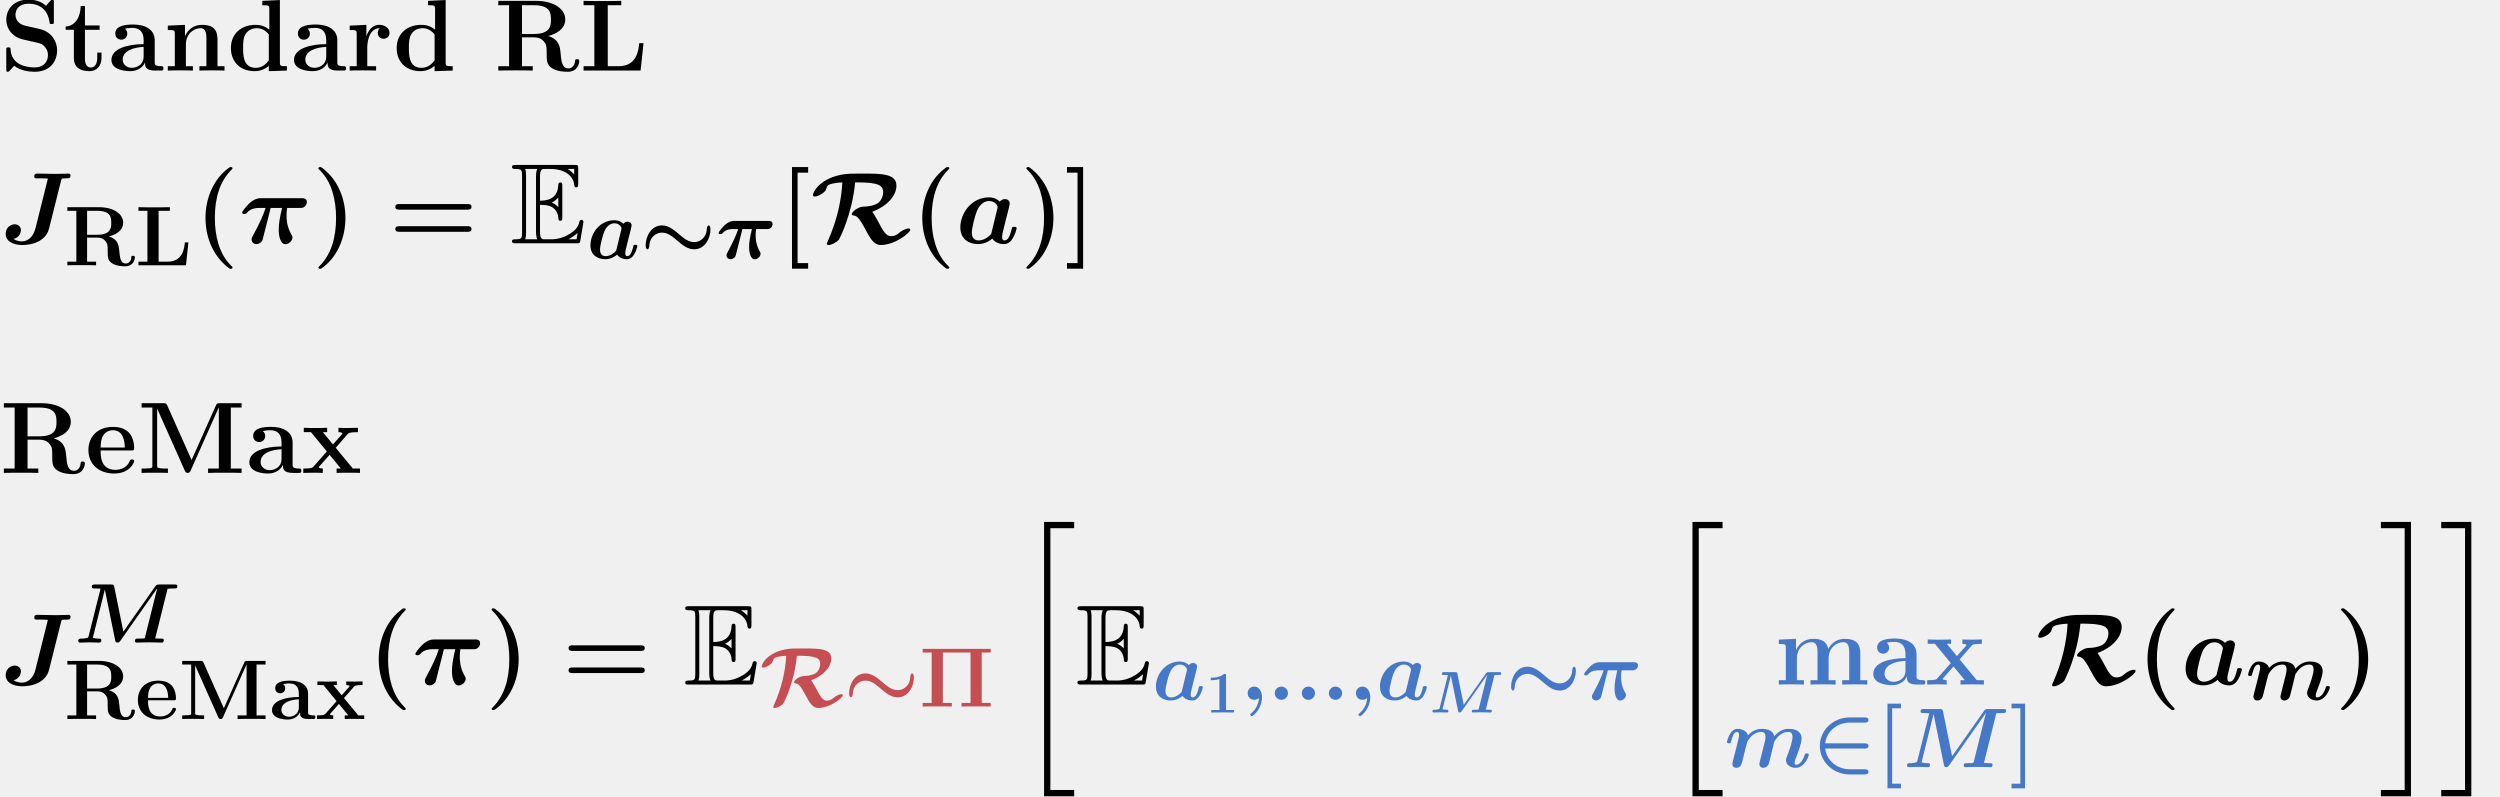
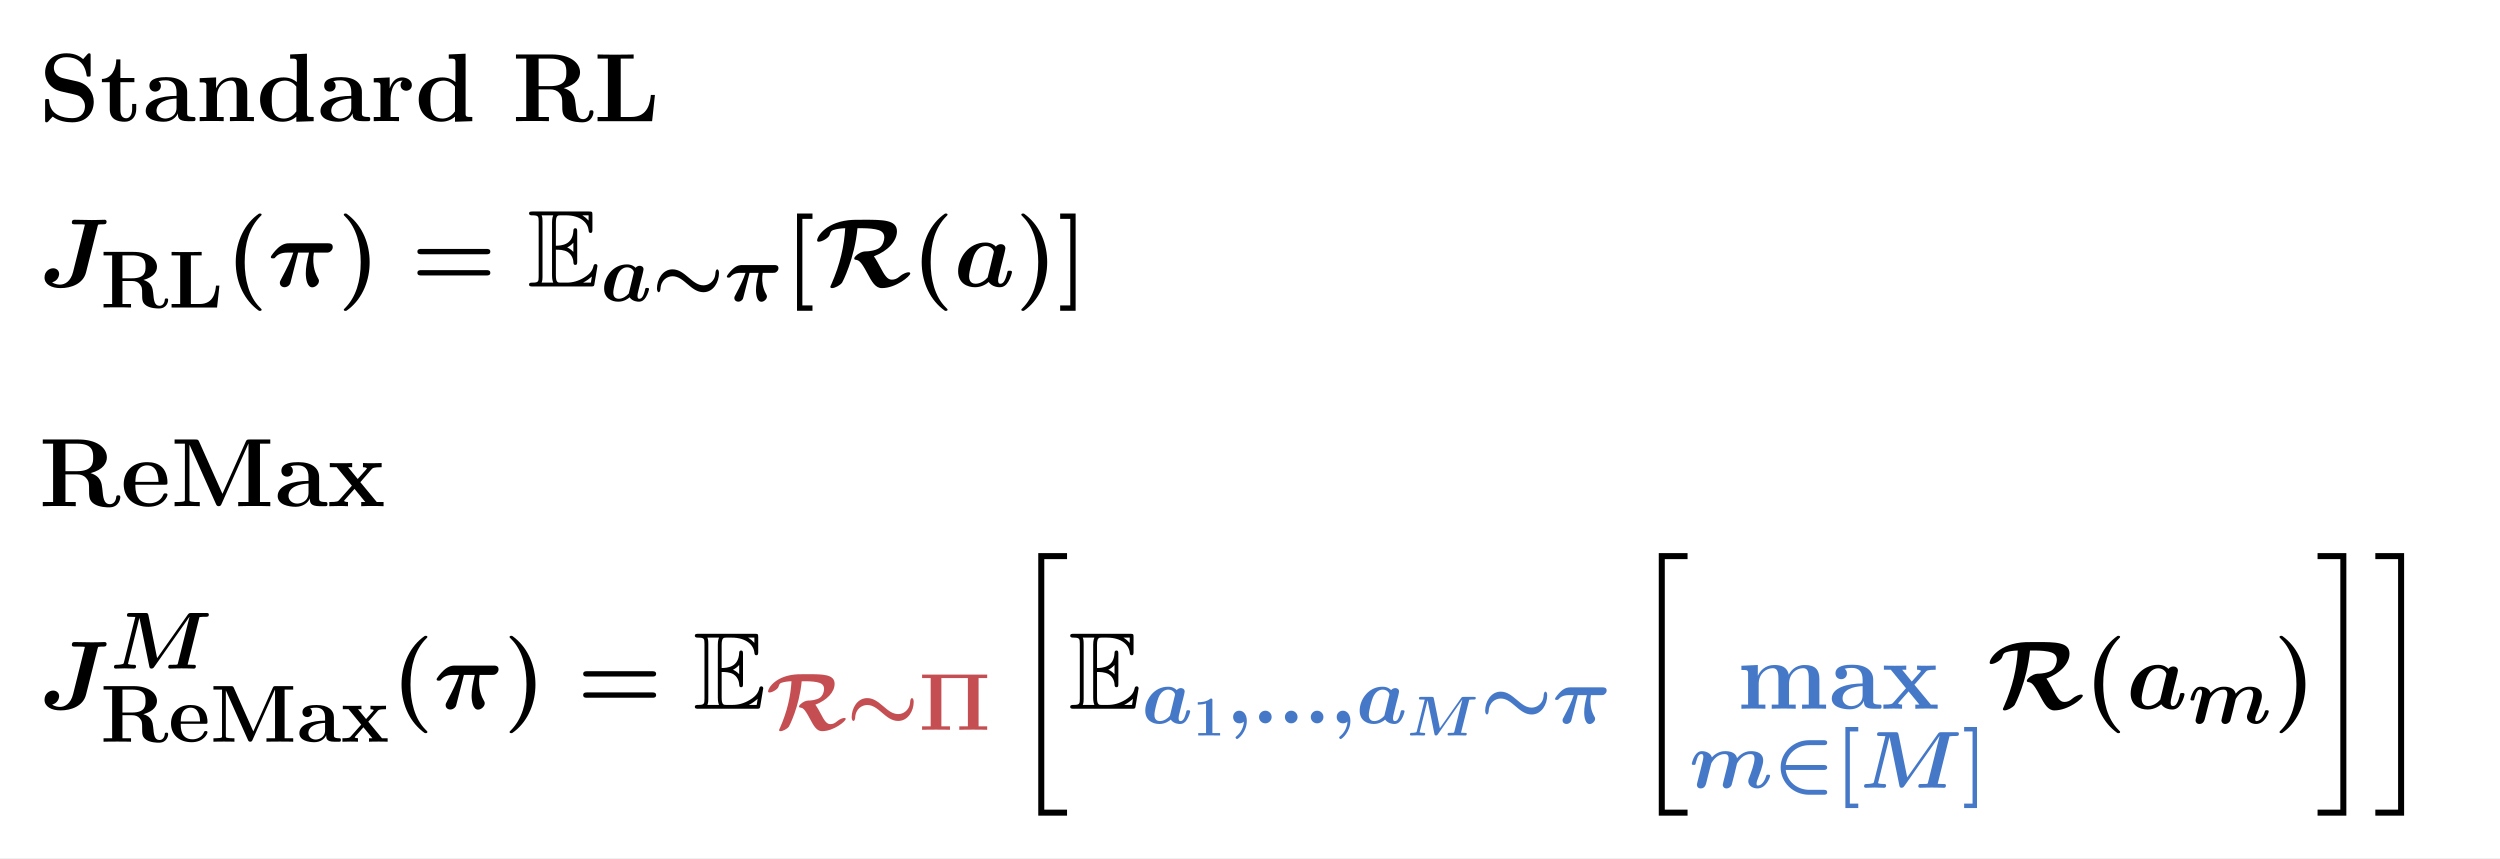
- <svg xmlns="http://www.w3.org/2000/svg" xmlns:xlink="http://www.w3.org/1999/xlink" version="1.1" width="609.81pt" height="194.259pt" viewBox="-62.037 -58.329 609.81 194.259">
+ <svg xmlns="http://www.w3.org/2000/svg" xmlns:xlink="http://www.w3.org/1999/xlink" version="1.1" width="637.218pt" height="218.716pt" viewBox="-68.679 -72 637.218 218.716">
  <defs>
    <path id="g1-20" d="M6.974 65.805H14.31V64.271H8.508V.418H14.31V-1.116H6.974V65.805Z" />
    <path id="g1-21" d="M6.193 64.271H.391V65.805H7.727V-1.116H.391V.418H6.193V64.271Z" />
    <use id="g3-82" xlink:href="#g2-82" transform="scale(1.199614)" />
    <path id="g2-24" d="M9.092-4.318C10.269-3.306 11.53-2.252 13.162-2.252C15.745-2.252 17.129-4.897 17.129-7.108C17.129-7.81 16.881-8.079 16.695-8.079C16.365-8.079 16.261-7.48 16.241-7.294C16.199-6.695 16.158-5.847 15.352-4.98C15.063-4.649 14.319-4.009 13.162-4.009C11.716-4.009 10.621-4.938 9.339-6.033C8.12-7.046 6.922-8.079 5.29-8.079C2.707-8.079 1.322-5.434 1.322-3.223C1.322-2.665 1.508-2.252 1.777-2.252C2.087-2.252 2.19-2.851 2.211-3.037C2.294-5.393 4.009-6.323 5.29-6.323C6.736-6.323 7.893-5.352 9.092-4.318Z" />
    <path id="g2-50" d="M12.914-10.868C13.224-10.868 13.844-10.868 13.844-11.488C13.844-12.129 13.245-12.129 12.914-12.129H9.236C5.31-12.129 1.984-9.071 1.984-5.166C1.984-1.322 5.248 1.777 9.236 1.777H12.914C13.224 1.777 13.844 1.777 13.844 1.157C13.844 .517 13.245 .517 12.914 .517H9.298C6.219 .517 3.657-1.57 3.285-4.546H12.914C13.224-4.546 13.844-4.546 13.844-5.166C13.844-5.806 13.245-5.806 12.914-5.806H3.285C3.657-8.761 6.219-10.868 9.298-10.868H12.914Z" />
    <path id="g2-82" d="M9.03-12.377H10.042C10.063-12.377 11.778-12.377 12.852-12.15C13.844-11.964 14.732-11.592 14.732-10.414C14.732-9.773 14.422-8.72 13.679-8.182C12.873-7.604 11.323-7.459 10.992-7.459C10.497-7.459 10.001-7.439 9.174-6.901C8.885-6.695 8.348-6.261 8.348-5.93C8.348-5.724 8.513-5.682 8.678-5.662C9.277-5.558 9.711-5.476 11.096-2.851C12.088-.992 12.831 .351 14.216 .351C17.15 .351 20.249-2.149 20.249-2.769C20.249-3.017 19.96-3.017 19.877-3.017C19.629-3.017 18.844-2.872 17.914-2.066C17.46-1.653 16.923-1.446 16.323-1.446C15.373-1.446 14.794-2.335 13.782-4.277C13.451-4.897 13.017-5.703 12.521-6.405C15.497-7.542 17.419-9.629 17.419-11.716C17.419-14.174 14.402-14.174 10.455-14.174C9.67-14.174 8.554-14.174 8.12-14.154C2.438-13.906 .455-10.641 .455-9.773C.455-9.649 .558-9.505 .785-9.505C1.57-9.505 2.913-10.352 3.099-10.93C3.389-11.819 3.513-11.922 4.484-12.15C4.67-12.191 5.331-12.336 6.426-12.377C6.219-8.596 5.331-4.649 3.513-.537C3.265-.021 3.265 .021 3.265 .083C3.265 .289 3.451 .351 3.637 .351C4.215 .351 5.31-.207 5.765-.806C5.847-.909 8.41-5.847 9.03-12.377Z" />
-     <path id="g0-69" d="M7.225-9.373C7.922-9.373 9.261-9.373 10.238-8.787C11.577-7.922 11.688-6.416 11.688-6.249C11.716-5.858 11.716-5.495 12.19-5.495S12.665-5.886 12.665-6.388V-13.948C12.665-14.394 12.665-14.84 12.19-14.84S11.688-14.422 11.688-14.199C11.521-10.6 8.675-10.405 7.225-10.377V-16.263C7.225-18.132 7.755-18.132 8.424-18.132H9.763C13.529-18.132 15.398-16.207 15.566-14.282C15.594-14.059 15.621-13.641 16.068-13.641C16.542-13.641 16.542-14.087 16.542-14.561V-18.188C16.542-19.053 16.486-19.108 15.621-19.108H1.339C.837-19.108 .391-19.108 .391-18.606C.391-18.132 .921-18.132 1.144-18.132C2.734-18.132 2.845-17.909 2.845-16.542V-2.566C2.845-1.255 2.762-.976 1.283-.976C.865-.976 .391-.976 .391-.502C.391 0 .837 0 1.339 0H16.124C16.654 0 16.933 0 17.016-.391C17.044-.418 17.825-5.077 17.825-5.216C17.825-5.523 17.574-5.719 17.351-5.719C16.96-5.719 16.849-5.356 16.849-5.328C16.681-4.603 16.402-3.431 14.366-2.232C12.916-1.367 11.493-.976 9.959-.976H8.424C7.755-.976 7.225-.976 7.225-2.845V-9.373ZM15.566-18.132V-16.793C15.091-17.323 14.561-17.769 13.976-18.132H15.566ZM10.126-9.959C10.572-10.154 11.186-10.572 11.688-11.158V-8.815C11.019-9.568 10.154-9.931 10.126-9.931V-9.959ZM3.822-16.598C3.822-16.933 3.822-17.63 3.599-18.132H6.555C6.249-17.49 6.249-16.57 6.249-16.319V-2.79C6.249-1.785 6.444-1.227 6.555-.976H3.599C3.822-1.478 3.822-2.176 3.822-2.511V-16.598ZM14.199-.976V-1.004C15.091-1.451 15.845-2.036 16.402-2.538C16.375-2.427 16.179-1.2 16.151-.976H14.199Z" />
    <use id="g5-25" xlink:href="#g4-25" transform="scale(1.440279)" />
    <use id="g5-58" xlink:href="#g4-58" transform="scale(1.440279)" />
    <use id="g5-59" xlink:href="#g4-59" transform="scale(1.440279)" />
    <use id="g5-77" xlink:href="#g4-77" transform="scale(1.440279)" />
    <use id="g5-97" xlink:href="#g4-97" transform="scale(1.440279)" />
    <use id="g5-109" xlink:href="#g4-109" transform="scale(1.440279)" />
+     <path id="g0-69" d="M7.225-9.373C7.922-9.373 9.261-9.373 10.238-8.787C11.577-7.922 11.688-6.416 11.688-6.249C11.716-5.858 11.716-5.495 12.19-5.495S12.665-5.886 12.665-6.388V-13.948C12.665-14.394 12.665-14.84 12.19-14.84S11.688-14.422 11.688-14.199C11.521-10.6 8.675-10.405 7.225-10.377V-16.263C7.225-18.132 7.755-18.132 8.424-18.132H9.763C13.529-18.132 15.398-16.207 15.566-14.282C15.594-14.059 15.621-13.641 16.068-13.641C16.542-13.641 16.542-14.087 16.542-14.561V-18.188C16.542-19.053 16.486-19.108 15.621-19.108H1.339C.837-19.108 .391-19.108 .391-18.606C.391-18.132 .921-18.132 1.144-18.132C2.734-18.132 2.845-17.909 2.845-16.542V-2.566C2.845-1.255 2.762-.976 1.283-.976C.865-.976 .391-.976 .391-.502C.391 0 .837 0 1.339 0H16.124C16.654 0 16.933 0 17.016-.391C17.044-.418 17.825-5.077 17.825-5.216C17.825-5.523 17.574-5.719 17.351-5.719C16.96-5.719 16.849-5.356 16.849-5.328C16.681-4.603 16.402-3.431 14.366-2.232C12.916-1.367 11.493-.976 9.959-.976H8.424C7.755-.976 7.225-.976 7.225-2.845V-9.373ZM15.566-18.132V-16.793C15.091-17.323 14.561-17.769 13.976-18.132H15.566ZM10.126-9.959C10.572-10.154 11.186-10.572 11.688-11.158V-8.815C11.019-9.568 10.154-9.931 10.126-9.931V-9.959ZM3.822-16.598C3.822-16.933 3.822-17.63 3.599-18.132H6.555C6.249-17.49 6.249-16.57 6.249-16.319V-2.79C6.249-1.785 6.444-1.227 6.555-.976H3.599C3.822-1.478 3.822-2.176 3.822-2.511V-16.598ZM14.199-.976V-1.004C15.091-1.451 15.845-2.036 16.402-2.538C16.375-2.427 16.179-1.2 16.151-.976H14.199Z" />
    <use id="g8-5" xlink:href="#g7-5" transform="scale(1.440279)" />
    <use id="g8-76" xlink:href="#g7-76" transform="scale(1.440279)" />
    <use id="g8-77" xlink:href="#g7-77" transform="scale(1.440279)" />
    <use id="g8-82" xlink:href="#g7-82" transform="scale(1.440279)" />
    <use id="g8-91" xlink:href="#g7-91" transform="scale(1.440279)" />
    <use id="g8-93" xlink:href="#g7-93" transform="scale(1.440279)" />
    <use id="g8-97" xlink:href="#g7-97" transform="scale(1.440279)" />
    <use id="g8-101" xlink:href="#g7-101" transform="scale(1.440279)" />
    <use id="g8-120" xlink:href="#g7-120" transform="scale(1.440279)" />
+     <use id="g6-25" xlink:href="#g4-25" transform="scale(1.727779)" />
+     <use id="g6-74" xlink:href="#g4-74" transform="scale(1.727779)" />
+     <use id="g6-97" xlink:href="#g4-97" transform="scale(1.727779)" />
    <use id="g9-40" xlink:href="#g7-40" transform="scale(1.727779)" />
    <use id="g9-41" xlink:href="#g7-41" transform="scale(1.727779)" />
    <use id="g9-61" xlink:href="#g7-61" transform="scale(1.727779)" />
    <use id="g9-76" xlink:href="#g7-76" transform="scale(1.727779)" />
    <use id="g9-77" xlink:href="#g7-77" transform="scale(1.727779)" />
    <use id="g9-82" xlink:href="#g7-82" transform="scale(1.727779)" />
    <use id="g9-83" xlink:href="#g7-83" transform="scale(1.727779)" />
    <use id="g9-91" xlink:href="#g7-91" transform="scale(1.727779)" />
    <use id="g9-93" xlink:href="#g7-93" transform="scale(1.727779)" />
    <use id="g9-97" xlink:href="#g7-97" transform="scale(1.727779)" />
    <use id="g9-100" xlink:href="#g7-100" transform="scale(1.727779)" />
    <use id="g9-101" xlink:href="#g7-101" transform="scale(1.727779)" />
    <use id="g9-109" xlink:href="#g7-109" transform="scale(1.727779)" />
    <use id="g9-110" xlink:href="#g7-110" transform="scale(1.727779)" />
    <use id="g9-114" xlink:href="#g7-114" transform="scale(1.727779)" />
    <use id="g9-116" xlink:href="#g7-116" transform="scale(1.727779)" />
    <use id="g9-120" xlink:href="#g7-120" transform="scale(1.727779)" />
-     <use id="g6-25" xlink:href="#g4-25" transform="scale(1.727779)" />
-     <use id="g6-74" xlink:href="#g4-74" transform="scale(1.727779)" />
-     <use id="g6-97" xlink:href="#g4-97" transform="scale(1.727779)" />
    <path id="g4-25" d="M4.476-4.992H6.083C5.767-3.658 5.609-2.783 5.609-1.937C5.609-.961 5.868 .129 6.556 .129C7.03 .129 7.546-.344 7.546-.803C7.546-.976 7.503-1.062 7.374-1.277C6.714-2.439 6.714-3.544 6.714-3.931C6.714-4.275 6.714-4.419 6.8-4.992H8.579C8.852-4.992 9.081-4.992 9.296-5.208C9.397-5.308 9.583-5.48 9.583-5.81C9.583-6.37 9.081-6.37 8.823-6.37H3.185C2.884-6.37 2.267-6.37 1.506-5.681C1.004-5.222 .445-4.49 .445-4.347C.445-4.146 .617-4.146 .775-4.146C.99-4.146 1.004-4.16 1.133-4.318C1.679-4.992 2.625-4.992 2.898-4.992H3.759C3.4-3.859 2.826-2.683 2.052-1.234C1.822-.803 1.779-.732 1.779-.531C1.779-.143 2.095 .115 2.468 .115C2.769 .115 2.984-.043 3.084-.129C3.3-.344 3.314-.402 3.386-.703L4.476-4.992Z" />
    <path id="g4-58" d="M3.4-1.119C3.4-1.736 2.898-2.238 2.281-2.238S1.162-1.736 1.162-1.119S1.664 0 2.281 0S3.4-.502 3.4-1.119Z" />
    <path id="g4-59" d="M3.07-.301C3.027 .603 2.597 1.578 1.808 2.238C1.607 2.41 1.592 2.425 1.592 2.511C1.592 2.611 1.75 2.783 1.865 2.783C2.066 2.783 3.587 1.535 3.587-.445C3.587-1.449 3.07-2.238 2.267-2.238C1.607-2.238 1.162-1.736 1.162-1.119C1.162-.545 1.564 0 2.281 0C2.625 0 2.898-.143 3.07-.301Z" />
    <path id="g4-74" d="M8.636-8.895C8.694-9.11 8.708-9.124 8.809-9.139C8.981-9.167 9.182-9.167 9.354-9.167C9.727-9.167 9.956-9.167 9.956-9.583C9.956-9.612 9.942-9.841 9.655-9.841S9.052-9.813 8.751-9.813C8.436-9.813 8.091-9.798 7.761-9.798C7.202-9.798 5.825-9.841 5.265-9.841C5.093-9.841 4.835-9.841 4.835-9.425C4.835-9.167 5.064-9.167 5.322-9.167H5.825C6.384-9.167 6.413-9.167 6.757-9.124L5.021-2.166C4.663-.703 3.759-.273 3.099-.273C2.97-.273 2.353-.287 1.922-.617C2.697-.803 2.955-1.478 2.955-1.865C2.955-2.338 2.568-2.683 2.08-2.683C1.506-2.683 .803-2.224 .803-1.32C.803-.33 1.793 .244 3.171 .244C4.777 .244 6.513-.416 6.929-2.095L8.636-8.895Z" />
    <path id="g4-77" d="M15.781-9.11C16.096-9.167 16.599-9.167 16.756-9.167C17.258-9.167 17.445-9.167 17.445-9.583C17.445-9.841 17.215-9.841 16.957-9.841H14.404C13.959-9.841 13.887-9.798 13.672-9.483L8.292-1.851L6.757-9.44C6.671-9.841 6.542-9.841 6.183-9.841H3.486C3.199-9.841 2.955-9.841 2.955-9.425C2.955-9.167 3.142-9.167 3.558-9.167C3.859-9.167 4.132-9.153 4.433-9.139L2.425-1.133C2.353-.846 2.353-.832 1.994-.76C1.65-.674 1.219-.674 1.176-.674C.904-.674 .66-.674 .66-.258C.66-.172 .732 0 .947 0C1.463 0 2.008-.043 2.539-.043C2.898-.043 3.816 0 4.175 0C4.29 0 4.562 0 4.562-.416C4.562-.674 4.318-.674 4.132-.674C3.974-.674 3.472-.674 3.127-.818L5.15-8.952H5.165L6.901-.43C6.944-.215 6.987 0 7.288 0C7.575 0 7.69-.172 7.804-.33L14.002-9.153L14.016-9.139L11.979-.961C11.922-.732 11.907-.717 11.649-.689C11.405-.674 11.118-.674 10.889-.674C10.516-.674 10.487-.674 10.43-.646C10.258-.545 10.258-.316 10.258-.258C10.258-.23 10.272 0 10.573 0C10.917 0 11.276-.029 11.62-.029C11.95-.029 12.295-.043 12.625-.043C12.998-.043 13.356-.029 13.729-.029C14.074-.029 14.418 0 14.748 0C14.863 0 14.977 0 15.049-.1C15.135-.187 15.15-.402 15.15-.416C15.15-.674 14.963-.674 14.561-.674C14.26-.674 13.988-.689 13.686-.703L15.781-9.11Z" />
    <path id="g4-97" d="M7.388-4.548C7.474-4.906 7.618-5.48 7.618-5.609C7.618-6.068 7.245-6.241 6.944-6.241C6.671-6.241 6.384-6.097 6.212-5.882C5.997-6.111 5.523-6.484 4.691-6.484C2.195-6.484 .646-4.218 .646-2.252C.646-.488 1.965 .115 3.156 .115C4.175 .115 4.921-.445 5.15-.66C5.695 .115 6.642 .115 6.8 .115C7.331 .115 7.747-.187 8.048-.703C8.407-1.277 8.593-2.052 8.593-2.123C8.593-2.324 8.378-2.324 8.249-2.324C8.091-2.324 8.034-2.324 7.962-2.252C7.933-2.224 7.933-2.195 7.847-1.836C7.56-.689 7.23-.402 6.872-.402C6.714-.402 6.542-.459 6.542-.933C6.542-1.176 6.599-1.406 6.743-1.98C6.843-2.381 6.987-2.955 7.058-3.271L7.388-4.548ZM5.007-1.334C4.591-.846 3.917-.402 3.228-.402C2.338-.402 2.267-1.176 2.267-1.492C2.267-2.238 2.754-4.003 2.984-4.562C3.429-5.609 4.132-5.968 4.72-5.968C5.566-5.968 5.911-5.294 5.911-5.136L5.882-4.935L5.007-1.334Z" />
    <path id="g4-109" d="M6.183-1.578C6.097-1.219 5.939-.617 5.939-.516C5.939-.215 6.169 .115 6.614 .115C6.857 .115 7.302-.014 7.517-.502C7.632-.803 8.278-3.515 8.421-4.103C8.464-4.318 8.493-4.39 8.794-4.792C9.167-5.279 9.841-5.968 10.846-5.968C11.219-5.968 11.563-5.825 11.563-5.122C11.563-4.304 10.932-2.625 10.659-1.908C10.501-1.521 10.458-1.42 10.458-1.176C10.458-.344 11.29 .115 12.079 .115C13.6 .115 14.318-1.836 14.318-2.123C14.318-2.324 14.102-2.324 13.973-2.324C13.801-2.324 13.701-2.324 13.643-2.138C13.17-.545 12.395-.402 12.166-.402C12.065-.402 11.922-.402 11.922-.703C11.922-1.033 12.065-1.392 12.209-1.75C12.438-2.338 13.098-4.017 13.098-4.82C13.098-6.14 11.993-6.484 10.96-6.484C10.631-6.484 9.54-6.484 8.464-5.251C8.421-5.437 8.321-5.882 7.776-6.183C7.259-6.484 6.542-6.484 6.384-6.484C6.083-6.484 5.036-6.484 4.017-5.394C3.816-6.111 3.027-6.484 2.252-6.484C1.722-6.484 1.32-6.183 1.004-5.667C.646-5.093 .459-4.318 .459-4.246C.459-4.046 .674-4.046 .803-4.046C.961-4.046 1.019-4.046 1.09-4.117C1.119-4.146 1.119-4.175 1.205-4.533C1.492-5.652 1.808-5.968 2.181-5.968C2.396-5.968 2.511-5.825 2.511-5.437C2.511-5.193 2.453-4.964 2.31-4.39C2.209-3.988 2.066-3.414 1.994-3.099L1.478-1.09C1.435-.889 1.363-.617 1.363-.516C1.363-.215 1.592 .115 2.037 .115C2.783 .115 2.955-.545 3.056-.976C3.199-1.506 3.314-1.965 3.457-2.582C3.515-2.769 3.873-4.246 3.902-4.29C3.917-4.376 4.318-5.021 4.792-5.409C5.193-5.724 5.667-5.968 6.269-5.968C6.642-5.968 6.987-5.825 6.987-5.122C6.987-4.792 6.886-4.376 6.829-4.16L6.183-1.578Z" />
    <path id="g7-5" d="M10.544-9.153H12.065V-9.77H.545V-9.153H2.066V-.617H.545V0C.961-.029 2.496-.029 3.013-.029S5.064-.029 5.48 0V-.617H3.96V-9.153H8.651V-.617H7.13V0C7.546-.029 9.081-.029 9.598-.029S11.649-.029 12.065 0V-.617H10.544V-9.153Z" />
    <path id="g7-40" d="M5.365 3.429C5.365 3.371 5.365 3.343 5.093 3.084C3.486 1.478 2.869-1.047 2.869-3.572C2.869-6.398 3.572-8.722 5.179-10.344C5.351-10.516 5.365-10.53 5.365-10.587C5.365-10.76 5.193-10.76 5.122-10.76C4.992-10.76 4.964-10.76 4.591-10.458C2.525-8.809 1.549-6.169 1.549-3.587C1.549-.947 2.539 1.621 4.576 3.285C4.949 3.601 4.978 3.601 5.122 3.601C5.193 3.601 5.365 3.601 5.365 3.429Z" />
    <path id="g7-41" d="M4.706-3.572C4.706-6.212 3.716-8.78 1.679-10.444C1.306-10.76 1.277-10.76 1.133-10.76C1.062-10.76 .889-10.76 .889-10.587C.889-10.53 .889-10.501 1.162-10.243C2.769-8.636 3.386-6.111 3.386-3.587C3.386-.76 2.683 1.564 1.076 3.185C.904 3.357 .889 3.371 .889 3.429C.889 3.601 1.062 3.601 1.133 3.601C1.262 3.601 1.291 3.601 1.664 3.3C3.73 1.65 4.706-.99 4.706-3.572Z" />
    <path id="g7-49" d="M4.964-8.995C4.964-9.411 4.935-9.411 4.476-9.411C3.414-8.493 1.822-8.493 1.506-8.493H1.234V-7.876H1.506C2.008-7.876 2.769-7.962 3.343-8.149V-.617H1.349V0C1.951-.029 3.457-.029 4.132-.029S6.327-.029 6.929 0V-.617H4.964V-8.995Z" />
    <path id="g7-61" d="M11.061-4.749C11.276-4.749 11.649-4.749 11.649-5.15C11.649-5.538 11.262-5.538 11.075-5.538H1.463C1.277-5.538 .889-5.538 .889-5.15C.889-4.749 1.262-4.749 1.478-4.749H11.061ZM11.075-1.621C11.262-1.621 11.649-1.621 11.649-2.008C11.649-2.41 11.276-2.41 11.061-2.41H1.478C1.262-2.41 .889-2.41 .889-2.008C.889-1.621 1.277-1.621 1.463-1.621H11.075Z" />
    <path id="g7-76" d="M9.009-3.873H8.407C8.306-2.884 8.077-.617 5.495-.617H3.96V-9.225H5.868V-9.841C5.165-9.813 3.888-9.813 3.127-9.813C2.597-9.813 .961-9.813 .545-9.841V-9.225H2.066V-.617H.545V0H8.593L9.009-3.873Z" />
    <path id="g7-77" d="M7.647-1.822L4.203-9.54C4.074-9.841 3.945-9.841 3.644-9.841H.588V-9.225H2.109V-1.047C2.109-.732 2.095-.717 1.722-.66C1.463-.631 1.176-.617 .918-.617H.588V0C.918-.029 2.037-.029 2.439-.029S3.974-.029 4.304 0V-.617H3.974C3.587-.617 3.558-.617 3.214-.66C2.798-.717 2.783-.732 2.783-1.047V-9.052H2.798L6.7-.301C6.771-.143 6.857 0 7.101 0S7.431-.143 7.503-.301L11.477-9.225H11.491V-.617H9.971V0C10.358-.029 11.85-.029 12.338-.029S14.318-.029 14.705 0V-.617H13.184V-9.225H14.705V-9.841H11.649C11.348-9.841 11.219-9.841 11.09-9.54L7.647-1.822Z" />
    <path id="g7-82" d="M7.589-4.878C9.526-5.394 9.999-6.427 9.999-7.202C9.999-8.636 8.493-9.841 5.839-9.841H.545V-9.225H2.066V-.617H.545V0C.961-.029 2.453-.029 2.97-.029S4.992-.029 5.409 0V-.617H3.888V-4.691H5.595C6.169-4.691 6.628-4.519 6.944-4.146C7.374-3.658 7.374-3.343 7.374-2.381S7.374-.832 8.106-.344C8.852 .158 10.028 .172 10.344 .172C11.807 .172 11.979-1.119 11.979-1.32C11.979-1.564 11.864-1.607 11.678-1.607C11.405-1.607 11.391-1.506 11.377-1.32C11.305-.603 10.86-.301 10.458-.301C9.54-.301 9.44-1.262 9.325-2.582C9.239-3.343 9.139-4.404 7.589-4.878ZM5.566-5.165H3.888V-9.225H5.595C7.933-9.225 7.976-8.048 7.976-7.202C7.976-6.413 7.962-5.165 5.566-5.165Z" />
    <path id="g7-83" d="M3.644-6.312C2.224-6.628 2.181-7.661 2.181-7.862C2.181-8.593 2.654-9.44 4.046-9.44S6.685-8.766 6.987-6.886C7.03-6.585 7.03-6.571 7.302-6.571C7.603-6.571 7.603-6.614 7.603-6.944V-9.641C7.603-9.913 7.603-10.014 7.388-10.014C7.288-10.014 7.245-9.999 7.116-9.856L6.499-9.153C6.14-9.454 5.423-10.014 4.031-10.014C1.98-10.014 .889-8.722 .889-7.159C.889-6.198 1.406-5.523 1.607-5.322C2.353-4.576 2.754-4.49 4.246-4.16C5.681-3.845 5.853-3.816 6.169-3.515C6.355-3.328 6.771-2.927 6.771-2.195C6.771-1.578 6.47-.445 4.863-.445C3.601-.445 1.607-.875 1.492-2.97C1.478-3.228 1.478-3.271 1.191-3.271C.889-3.271 .889-3.228 .889-2.898V-.201C.889 .072 .889 .172 1.105 .172C1.205 .172 1.219 .158 1.363 .029C1.521-.129 1.65-.316 2.008-.674C2.841-.014 4.017 .172 4.878 .172C7.116 .172 8.063-1.349 8.063-2.869C8.063-4.218 7.173-5.509 5.609-5.868L3.644-6.312Z" />
    <path id="g7-91" d="M4.117 3.587V2.798H2.625V-9.971H4.117V-10.76H1.836V3.587H4.117Z" />
    <path id="g7-93" d="M2.625-10.76H.344V-9.971H1.836V2.798H.344V3.587H2.625V-10.76Z" />
    <path id="g7-97" d="M6.599-4.29C6.599-5.609 5.552-6.499 3.529-6.499C2.726-6.499 1.033-6.427 1.033-5.222C1.033-4.619 1.492-4.361 1.879-4.361C2.31-4.361 2.726-4.663 2.726-5.208C2.726-5.48 2.625-5.738 2.381-5.896C2.855-6.025 3.199-6.025 3.472-6.025C4.447-6.025 5.036-5.48 5.036-4.304V-3.73C2.769-3.73 .488-3.099 .488-1.506C.488-.201 2.152 .086 3.142 .086C4.246 .086 4.949-.516 5.236-1.148C5.236-.617 5.236 0 6.685 0H7.417C7.718 0 7.833 0 7.833-.316C7.833-.617 7.704-.617 7.503-.617C6.599-.631 6.599-.861 6.599-1.191V-4.29ZM5.036-1.994C5.036-.646 3.83-.387 3.371-.387C2.668-.387 2.08-.861 2.08-1.521C2.08-2.826 3.63-3.271 5.036-3.343V-1.994Z" />
    <path id="g7-100" d="M4.978-9.841V-9.225C5.868-9.225 5.968-9.225 5.968-8.665V-5.767C5.652-6.04 5.021-6.456 4.031-6.456C1.994-6.456 .545-5.193 .545-3.185C.545-1.133 1.965 .086 3.873 .086C4.663 .086 5.337-.187 5.896-.66V.086L8.45 0V-.617C7.56-.617 7.46-.617 7.46-1.176V-9.956L4.978-9.841ZM5.896-1.449C5.294-.574 4.562-.387 4.046-.387C2.267-.387 2.267-2.209 2.267-3.156C2.267-3.83 2.267-4.548 2.582-5.093C3.027-5.896 3.873-5.982 4.203-5.982C4.792-5.982 5.423-5.724 5.896-5.093V-1.449Z" />
    <path id="g7-101" d="M6.484-3.171C6.814-3.171 6.901-3.171 6.901-3.529C6.901-3.96 6.8-5.036 6.14-5.71C5.538-6.312 4.734-6.499 3.902-6.499C1.664-6.499 .445-5.036 .445-3.228C.445-1.219 1.922 .086 4.089 .086S6.901-1.435 6.901-1.679C6.901-1.894 6.685-1.894 6.599-1.894C6.37-1.894 6.355-1.851 6.269-1.664C5.896-.732 4.949-.43 4.261-.43C2.181-.43 2.166-2.367 2.166-3.171H6.484ZM2.166-3.587C2.195-4.175 2.209-4.734 2.511-5.251C2.783-5.71 3.285-6.025 3.902-6.025C5.437-6.025 5.566-4.304 5.581-3.587H2.166Z" />
    <path id="g7-109" d="M12.108-4.39C12.108-5.71 11.549-6.456 9.942-6.456C8.493-6.456 7.819-5.48 7.589-5.021C7.36-6.241 6.384-6.456 5.466-6.456C4.089-6.456 3.343-5.566 3.041-4.878H3.027V-6.456L.603-6.341V-5.724C1.492-5.724 1.592-5.724 1.592-5.165V-.617H.603V0C.933-.029 1.965-.029 2.367-.029S3.816-.029 4.146 0V-.617H3.156V-3.673C3.156-5.236 4.318-5.982 5.222-5.982C5.753-5.982 6.068-5.667 6.068-4.548V-.617H5.079V0C5.409-.029 6.441-.029 6.843-.029S8.292-.029 8.622 0V-.617H7.632V-3.673C7.632-5.236 8.794-5.982 9.698-5.982C10.229-5.982 10.544-5.667 10.544-4.548V-.617H9.555V0C9.885-.029 10.917-.029 11.319-.029S12.768-.029 13.098 0V-.617H12.108V-4.39Z" />
    <path id="g7-110" d="M7.618-4.39C7.618-5.753 7.03-6.456 5.452-6.456C4.419-6.456 3.529-5.954 3.041-4.878H3.027V-6.456L.603-6.341V-5.724C1.492-5.724 1.592-5.724 1.592-5.165V-.617H.603V0C.933-.029 1.965-.029 2.367-.029S3.816-.029 4.146 0V-.617H3.156V-3.673C3.156-5.222 4.304-5.982 5.222-5.982C5.753-5.982 6.054-5.638 6.054-4.548V-.617H5.064V0C5.394-.029 6.427-.029 6.829-.029S8.278-.029 8.608 0V-.617H7.618V-4.39Z" />
    <path id="g7-114" d="M2.984-3.228C2.984-3.701 3.084-5.982 4.763-5.982C4.562-5.825 4.462-5.581 4.462-5.322C4.462-4.734 4.935-4.49 5.294-4.49S6.126-4.734 6.126-5.322C6.126-6.054 5.38-6.456 4.691-6.456C3.558-6.456 3.07-5.466 2.869-4.863H2.855V-6.456L.502-6.341V-5.724C1.392-5.724 1.492-5.724 1.492-5.165V-.617H.502V0C.832-.029 1.908-.029 2.31-.029C2.726-.029 3.888-.029 4.232 0V-.617H2.984V-3.228Z" />
    <path id="g7-116" d="M3.027-5.753H5.093V-6.37H3.027V-9.11H2.425C2.41-7.69 1.722-6.269 .301-6.226V-5.753H1.463V-1.765C1.463-.244 2.64 .086 3.673 .086C4.734 .086 5.365-.717 5.365-1.779V-2.539H4.763V-1.793C4.763-.846 4.333-.43 3.888-.43C3.027-.43 3.027-1.392 3.027-1.722V-5.753Z" />
    <path id="g7-120" d="M4.835-3.544L6.499-5.452C6.657-5.638 6.786-5.753 7.976-5.753V-6.37C7.173-6.341 7.144-6.341 6.657-6.341C6.241-6.341 5.624-6.341 5.222-6.37V-5.753C5.495-5.753 5.796-5.681 5.796-5.581C5.796-5.552 5.724-5.452 5.695-5.423L4.447-4.017L3.027-5.753H3.63V-6.37C3.3-6.341 2.324-6.341 1.937-6.341C1.506-6.341 .732-6.341 .33-6.37V-5.753H1.349L3.587-3.027L1.722-.918C1.549-.717 1.449-.617 .258-.617V0C1.119-.029 1.148-.029 1.592-.029C2.008-.029 2.611-.029 3.013 0V-.617C2.74-.617 2.439-.689 2.439-.789C2.439-.803 2.439-.818 2.539-.933L3.974-2.554L5.566-.617H4.964V0C5.308-.029 6.269-.029 6.671-.029C7.101-.029 7.862-.029 8.263 0V-.617H7.259L4.835-3.544Z" />
  </defs>
  <g id="page1">
-     <use x="-62.037" y="-41.116" xlink:href="#g9-83" />
-     <use x="-46.545" y="-41.116" xlink:href="#g9-116" />
-     <use x="-35.701" y="-41.116" xlink:href="#g9-97" />
-     <use x="-22.146" y="-41.116" xlink:href="#g9-110" />
-     <use x="-6.654" y="-41.116" xlink:href="#g9-100" />
-     <use x="8.838" y="-41.116" xlink:href="#g9-97" />
-     <use x="22.394" y="-41.116" xlink:href="#g9-114" />
-     <use x="33.783" y="-41.116" xlink:href="#g9-100" />
-     <use x="58.57" y="-41.116" xlink:href="#g9-82" />
-     <use x="79.369" y="-41.116" xlink:href="#g9-76" />
-     <use x="-62.037" y="1.015" xlink:href="#g6-74" />
-     <use x="-46.391" y="6.379" xlink:href="#g8-82" />
-     <use x="-29.052" y="6.379" xlink:href="#g8-76" />
-     <use x="-14.588" y="1.015" xlink:href="#g9-40" />
-     <use x="-3.743" y="1.015" xlink:href="#g6-25" />
-     <use x="14.089" y="1.015" xlink:href="#g9-41" />
-     <use x="32.852" y="1.015" xlink:href="#g9-61" />
-     <use x="62.458" y="1.015" xlink:href="#g0-69" />
-     <use x="81.055" y="4.733" xlink:href="#g5-97" />
-     <use x="94.132" y="4.733" xlink:href="#g2-24" />
-     <use x="112.613" y="4.733" xlink:href="#g5-25" />
-     <use x="127.977" y="1.015" xlink:href="#g9-91" />
-     <use x="135.723" y="1.015" xlink:href="#g3-82" />
-     <use x="160.252" y="1.015" xlink:href="#g9-40" />
-     <use x="171.096" y="1.015" xlink:href="#g6-97" />
-     <use x="186.783" y="1.015" xlink:href="#g9-41" />
-     <use x="197.627" y="1.015" xlink:href="#g9-93" />
-     <use x="-62.037" y="57.025" xlink:href="#g9-82" />
-     <use x="-41.238" y="57.025" xlink:href="#g9-101" />
-     <use x="-28.515" y="57.025" xlink:href="#g9-77" />
-     <use x="-2.064" y="57.025" xlink:href="#g9-97" />
-     <use x="11.492" y="57.025" xlink:href="#g9-120" />
-     <use x="-62.037" y="108.652" xlink:href="#g6-74" />
-     <use x="-43.895" y="98.417" xlink:href="#g5-77" />
-     <use x="-46.391" y="117.057" xlink:href="#g8-82" />
-     <use x="-29.052" y="117.057" xlink:href="#g8-101" />
-     <use x="-18.446" y="117.057" xlink:href="#g8-77" />
-     <use x="3.604" y="117.057" xlink:href="#g8-97" />
-     <use x="14.904" y="117.057" xlink:href="#g8-120" />
-     <use x="27.67" y="108.652" xlink:href="#g9-40" />
-     <use x="38.514" y="108.652" xlink:href="#g6-25" />
-     <use x="56.347" y="108.652" xlink:href="#g9-41" />
-     <use x="75.11" y="108.652" xlink:href="#g9-61" />
-     <use x="104.716" y="108.652" xlink:href="#g0-69" />
+     <rect x="-68.679" y="-72" height="218.716" width="637.218" fill="#fff" />
+     <use x="-58.716" y="-41.116" xlink:href="#g9-83" />
+     <use x="-43.225" y="-41.116" xlink:href="#g9-116" />
+     <use x="-32.38" y="-41.116" xlink:href="#g9-97" />
+     <use x="-18.825" y="-41.116" xlink:href="#g9-110" />
+     <use x="-3.333" y="-41.116" xlink:href="#g9-100" />
+     <use x="12.159" y="-41.116" xlink:href="#g9-97" />
+     <use x="25.714" y="-41.116" xlink:href="#g9-114" />
+     <use x="37.104" y="-41.116" xlink:href="#g9-100" />
+     <use x="61.891" y="-41.116" xlink:href="#g9-82" />
+     <use x="82.69" y="-41.116" xlink:href="#g9-76" />
+     <use x="-58.716" y="1.015" xlink:href="#g6-74" />
+     <use x="-43.07" y="6.379" xlink:href="#g8-82" />
+     <use x="-25.731" y="6.379" xlink:href="#g8-76" />
+     <use x="-11.267" y="1.015" xlink:href="#g9-40" />
+     <use x="-.423" y="1.015" xlink:href="#g6-25" />
+     <use x="17.41" y="1.015" xlink:href="#g9-41" />
+     <use x="36.173" y="1.015" xlink:href="#g9-61" />
+     <use x="65.779" y="1.015" xlink:href="#g0-69" />
+     <use x="84.376" y="4.733" xlink:href="#g5-97" />
+     <use x="97.453" y="4.733" xlink:href="#g2-24" />
+     <use x="115.934" y="4.733" xlink:href="#g5-25" />
+     <use x="131.298" y="1.015" xlink:href="#g9-91" />
+     <use x="139.044" y="1.015" xlink:href="#g3-82" />
+     <use x="163.573" y="1.015" xlink:href="#g9-40" />
+     <use x="174.417" y="1.015" xlink:href="#g6-97" />
+     <use x="190.104" y="1.015" xlink:href="#g9-41" />
+     <use x="200.948" y="1.015" xlink:href="#g9-93" />
+     <use x="-58.716" y="57.025" xlink:href="#g9-82" />
+     <use x="-37.917" y="57.025" xlink:href="#g9-101" />
+     <use x="-25.194" y="57.025" xlink:href="#g9-77" />
+     <use x="1.257" y="57.025" xlink:href="#g9-97" />
+     <use x="14.813" y="57.025" xlink:href="#g9-120" />
+     <use x="-58.716" y="108.652" xlink:href="#g6-74" />
+     <use x="-40.574" y="98.417" xlink:href="#g5-77" />
+     <use x="-43.07" y="117.057" xlink:href="#g8-82" />
+     <use x="-25.731" y="117.057" xlink:href="#g8-101" />
+     <use x="-15.125" y="117.057" xlink:href="#g8-77" />
+     <use x="6.925" y="117.057" xlink:href="#g8-97" />
+     <use x="18.224" y="117.057" xlink:href="#g8-120" />
+     <use x="30.991" y="108.652" xlink:href="#g9-40" />
+     <use x="41.835" y="108.652" xlink:href="#g6-25" />
+     <use x="59.668" y="108.652" xlink:href="#g9-41" />
+     <use x="78.43" y="108.652" xlink:href="#g9-61" />
+     <use x="108.037" y="108.652" xlink:href="#g0-69" />
    <g fill="#c44e52">
-       <use x="123.313" y="114.015" xlink:href="#g2-82" />
-       <use x="143.76" y="114.015" xlink:href="#g2-24" />
-       <use x="162.242" y="114.015" xlink:href="#g8-5" />
+       <use x="126.634" y="114.015" xlink:href="#g2-82" />
+       <use x="147.081" y="114.015" xlink:href="#g2-24" />
+       <use x="165.563" y="114.015" xlink:href="#g8-5" />
    </g>
-     <use x="185.666" y="70.096" xlink:href="#g1-20" />
-     <use x="200.389" y="108.652" xlink:href="#g0-69" />
+     <use x="188.987" y="70.096" xlink:href="#g1-20" />
+     <use x="203.71" y="108.652" xlink:href="#g0-69" />
    <g fill="#4678c8">
-       <use x="218.986" y="112.37" xlink:href="#g5-97" />
-       <use x="232.062" y="115.469" xlink:href="#g7-49" />
-       <use x="240.63" y="112.37" xlink:href="#g5-59" />
-       <use x="247.231" y="112.37" xlink:href="#g5-58" />
-       <use x="253.831" y="112.37" xlink:href="#g5-58" />
-       <use x="260.432" y="112.37" xlink:href="#g5-58" />
-       <use x="267.032" y="112.37" xlink:href="#g5-59" />
-       <use x="273.633" y="112.37" xlink:href="#g5-97" />
-       <use x="286.709" y="115.469" xlink:href="#g4-77" />
-       <use x="305.23" y="112.37" xlink:href="#g2-24" />
-       <use x="323.711" y="112.37" xlink:href="#g5-25" />
+       <use x="222.307" y="112.37" xlink:href="#g5-97" />
+       <use x="235.383" y="115.469" xlink:href="#g7-49" />
+       <use x="243.951" y="112.37" xlink:href="#g5-59" />
+       <use x="250.552" y="112.37" xlink:href="#g5-58" />
+       <use x="257.152" y="112.37" xlink:href="#g5-58" />
+       <use x="263.752" y="112.37" xlink:href="#g5-58" />
+       <use x="270.353" y="112.37" xlink:href="#g5-59" />
+       <use x="276.953" y="112.37" xlink:href="#g5-97" />
+       <use x="290.03" y="115.469" xlink:href="#g4-77" />
+       <use x="308.551" y="112.37" xlink:href="#g2-24" />
+       <use x="327.032" y="112.37" xlink:href="#g5-25" />
    </g>
-     <use x="343.825" y="70.096" xlink:href="#g1-20" />
+     <use x="347.146" y="70.096" xlink:href="#g1-20" />
    <g fill="#4678c8">
-       <use x="370.815" y="108.652" xlink:href="#g9-109" />
-       <use x="394.053" y="108.652" xlink:href="#g9-97" />
-       <use x="407.608" y="108.652" xlink:href="#g9-120" />
-       <use x="358.548" y="128.798" xlink:href="#g5-109" />
-       <use x="379.88" y="128.798" xlink:href="#g2-50" />
-       <use x="395.721" y="128.798" xlink:href="#g8-91" />
-       <use x="402.178" y="128.798" xlink:href="#g5-77" />
-       <use x="428.136" y="128.798" xlink:href="#g8-93" />
+       <use x="374.136" y="108.652" xlink:href="#g9-109" />
+       <use x="397.374" y="108.652" xlink:href="#g9-97" />
+       <use x="410.929" y="108.652" xlink:href="#g9-120" />
+       <use x="361.869" y="128.798" xlink:href="#g5-109" />
+       <use x="383.201" y="128.798" xlink:href="#g2-50" />
+       <use x="399.042" y="128.798" xlink:href="#g8-91" />
+       <use x="405.499" y="128.798" xlink:href="#g5-77" />
+       <use x="431.456" y="128.798" xlink:href="#g8-93" />
    </g>
-     <use x="434.593" y="108.652" xlink:href="#g3-82" />
-     <use x="459.121" y="108.652" xlink:href="#g9-40" />
-     <use x="469.966" y="108.652" xlink:href="#g6-97" />
-     <use x="485.653" y="112.37" xlink:href="#g5-109" />
-     <use x="507.483" y="108.652" xlink:href="#g9-41" />
-     <use x="518.327" y="70.096" xlink:href="#g1-21" />
-     <use x="533.05" y="70.096" xlink:href="#g1-21" />
+     <use x="437.913" y="108.652" xlink:href="#g3-82" />
+     <use x="462.442" y="108.652" xlink:href="#g9-40" />
+     <use x="473.286" y="108.652" xlink:href="#g6-97" />
+     <use x="488.973" y="112.37" xlink:href="#g5-109" />
+     <use x="510.804" y="108.652" xlink:href="#g9-41" />
+     <use x="521.648" y="70.096" xlink:href="#g1-21" />
+     <use x="536.371" y="70.096" xlink:href="#g1-21" />
  </g>
</svg>
